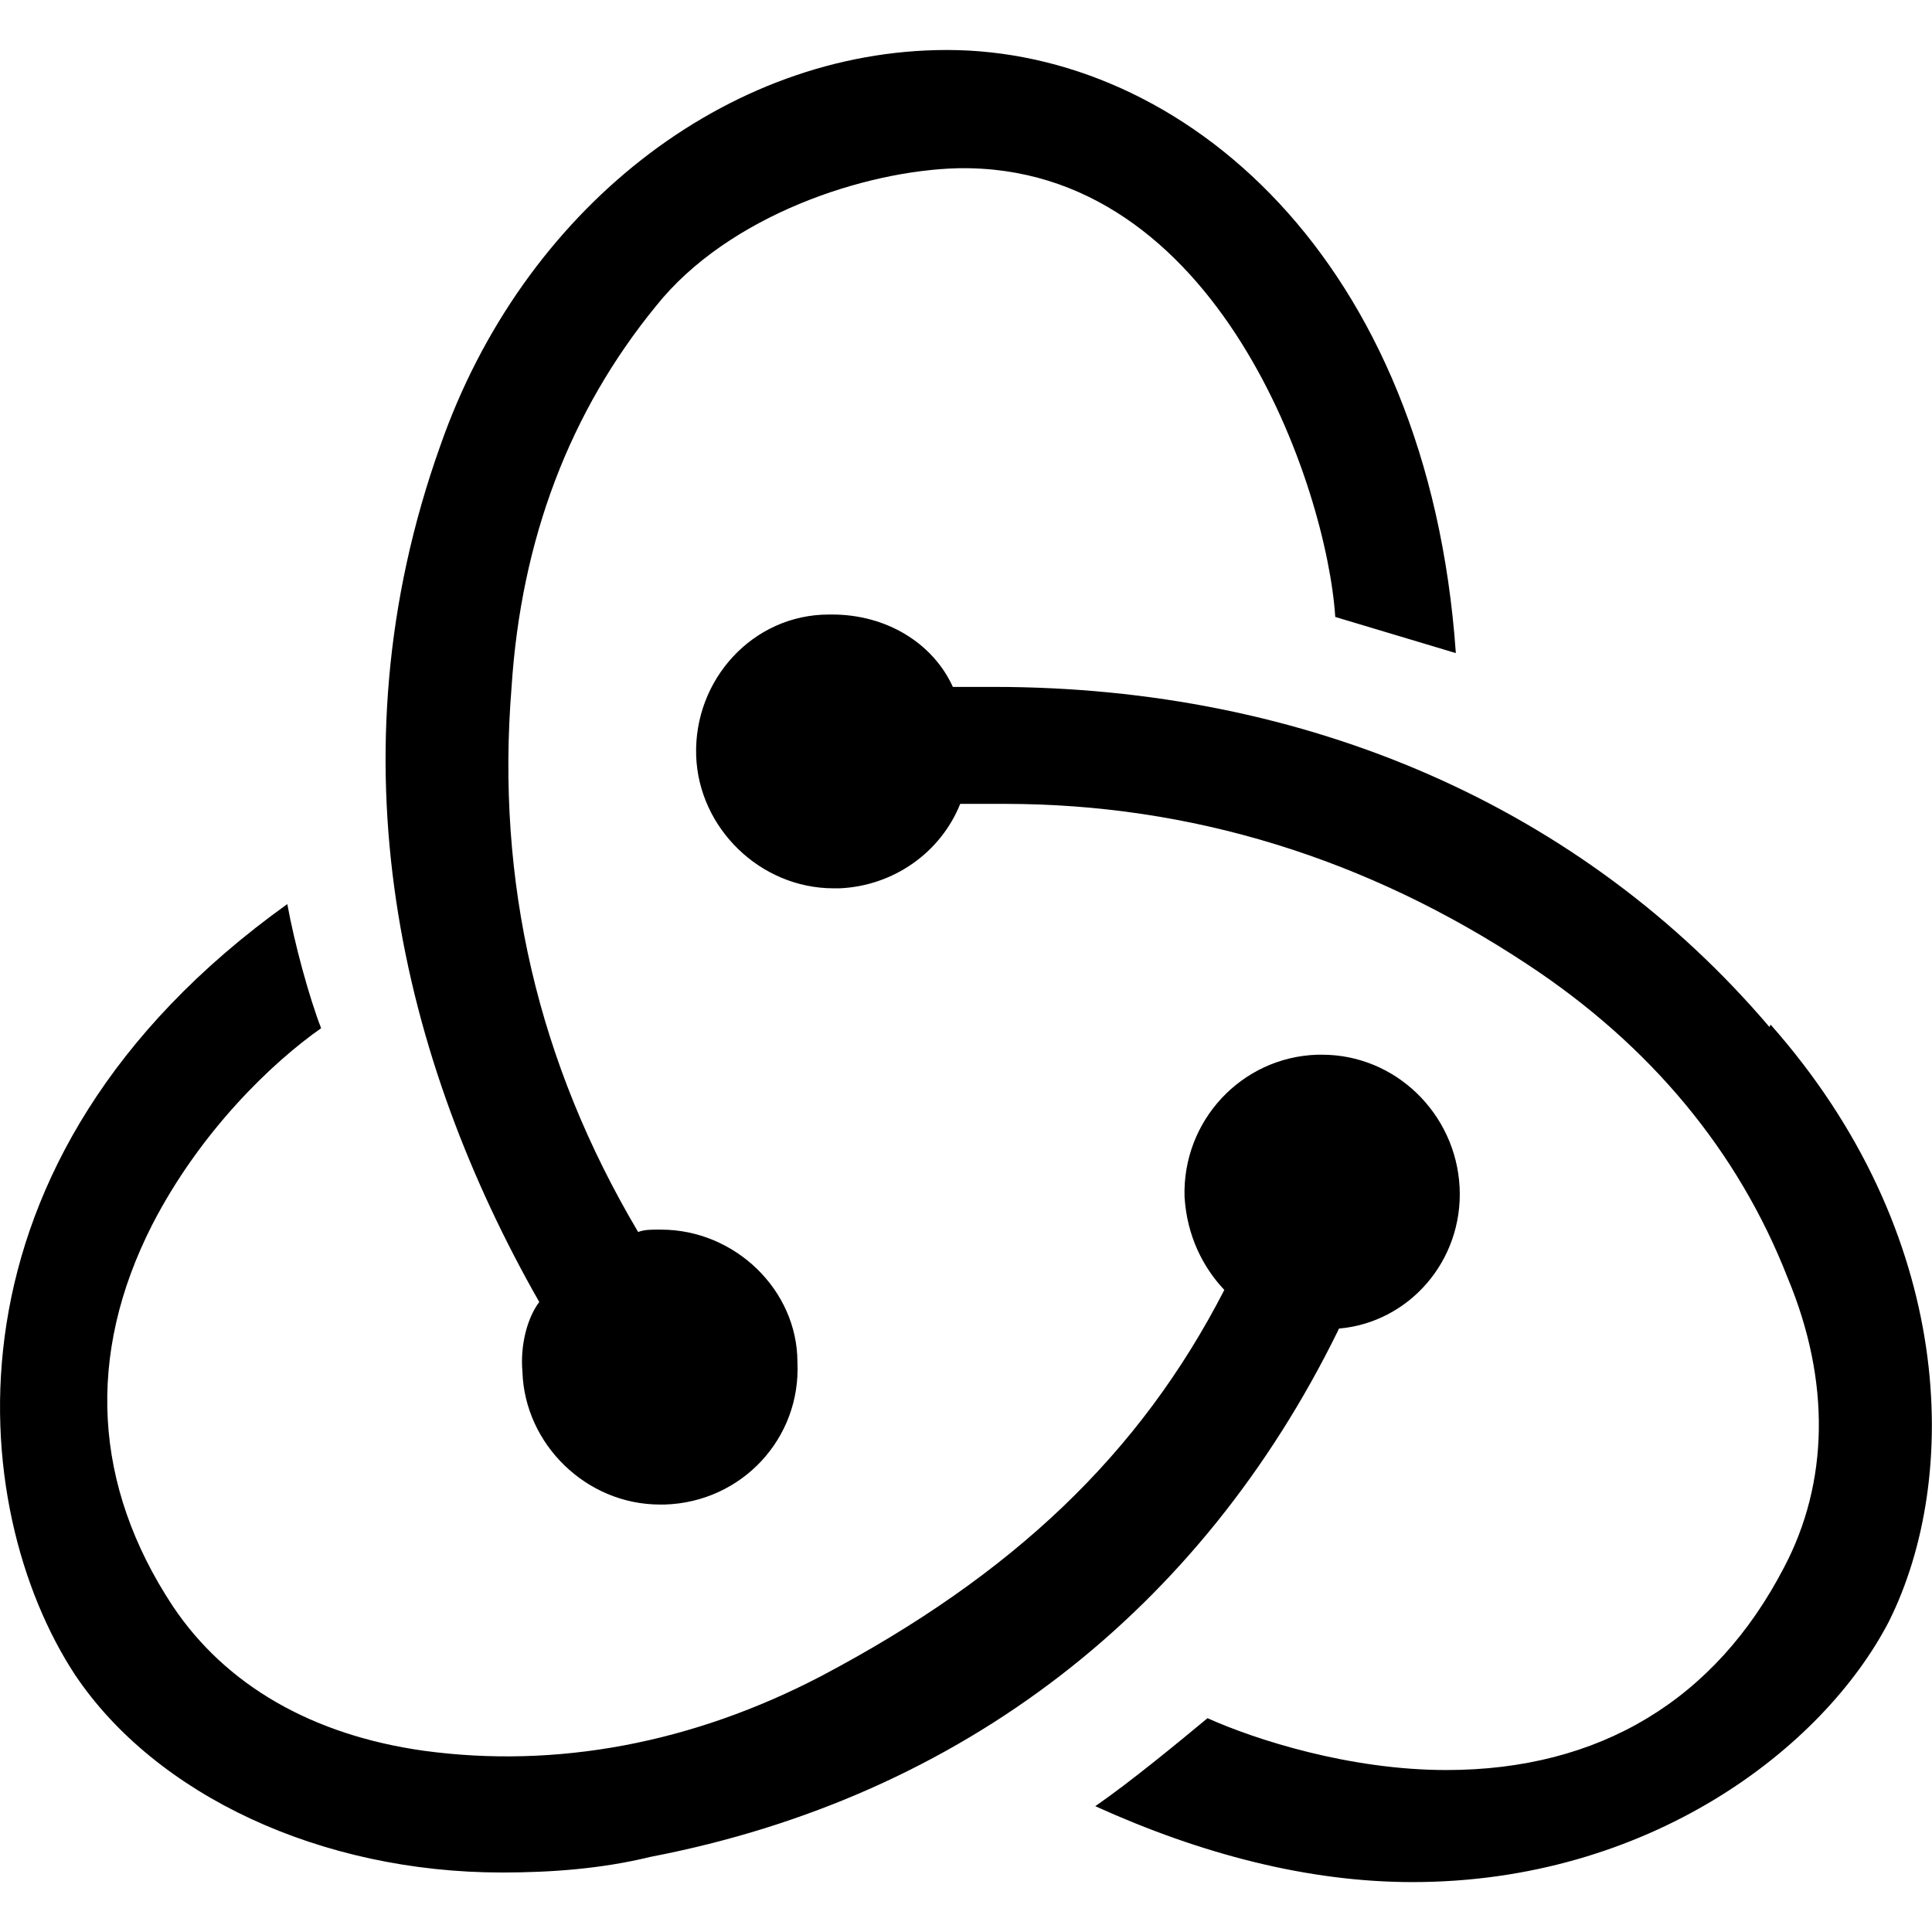
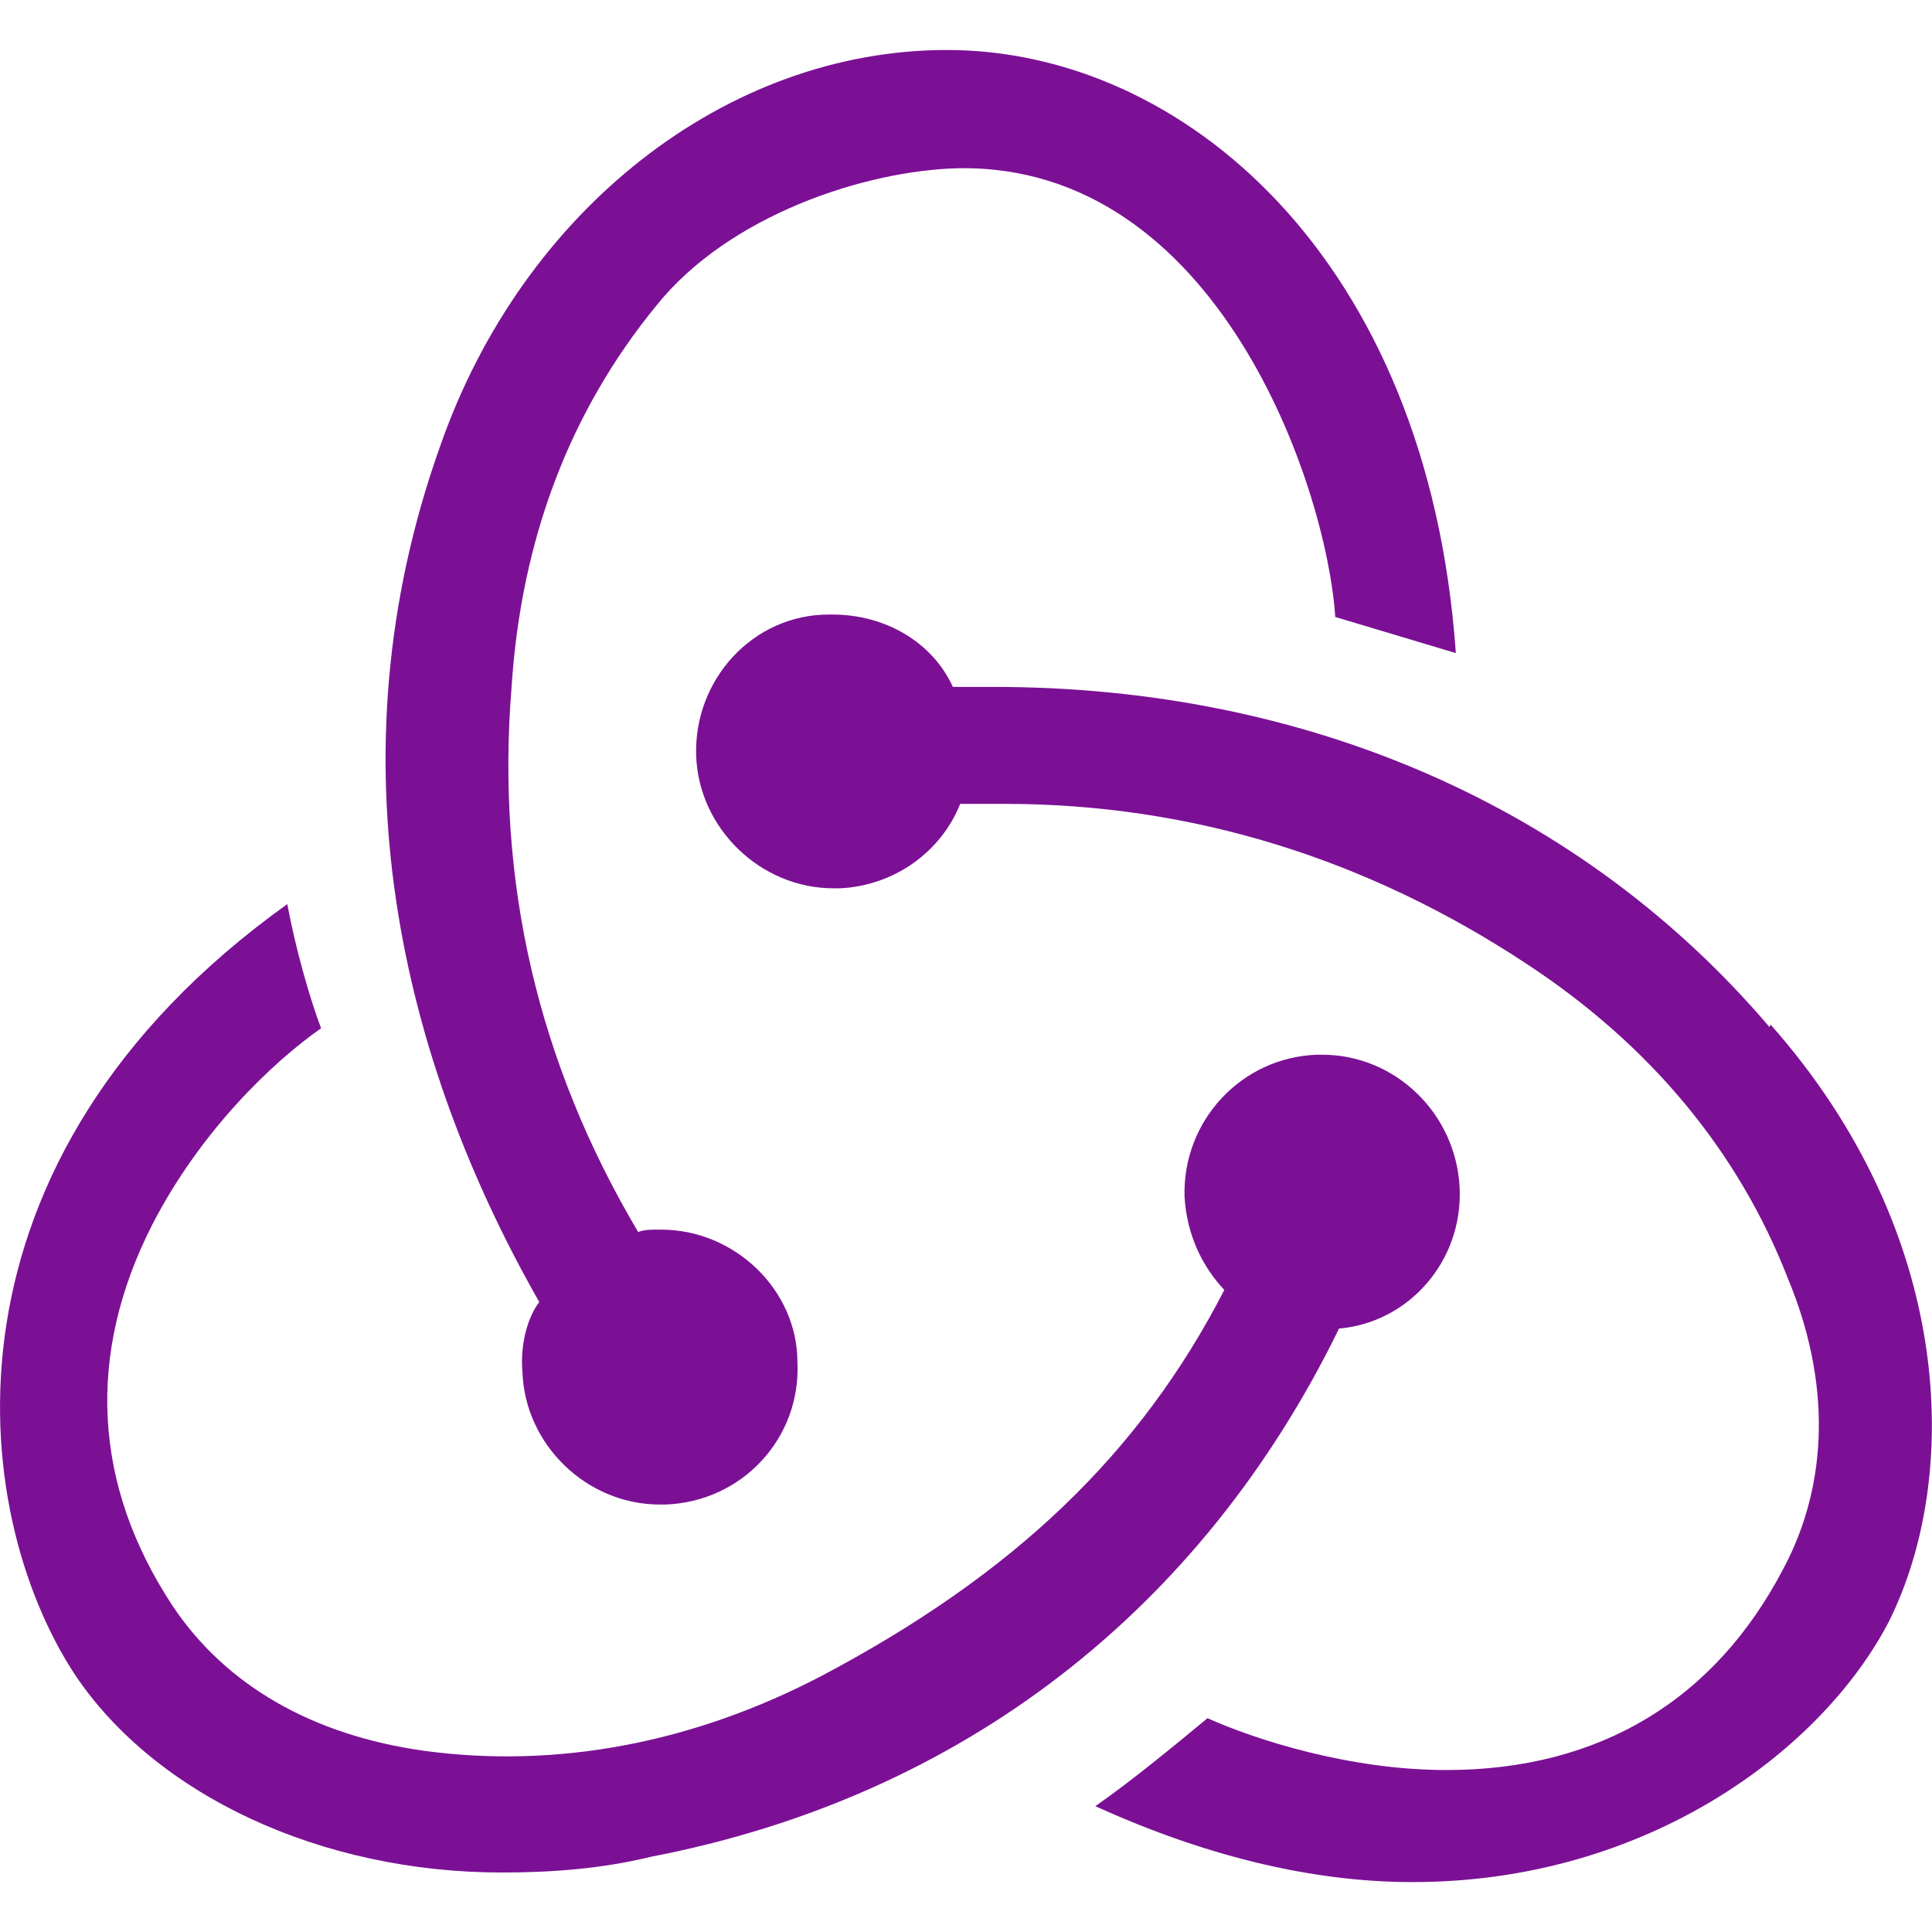
<svg xmlns="http://www.w3.org/2000/svg" role="img" viewBox="0 0 24 24">
-   <path d="M16.633 16.504c.869-.075 1.543-.84 1.499-1.754-.046-.914-.795-1.648-1.708-1.648h-.061c-.943.031-1.678.824-1.648 1.769.03.479.226.869.494 1.153-1.048 2.038-2.621 3.536-5.004 4.795-1.603.838-3.296 1.154-4.944.929-1.378-.194-2.456-.81-3.116-1.798-.988-1.499-1.078-3.116-.255-4.734.601-1.169 1.499-2.023 2.099-2.443-.15-.389-.33-1.048-.42-1.542-4.436 3.177-3.985 7.521-2.637 9.574 1.004 1.498 3.057 2.456 5.304 2.456.599 0 1.229-.044 1.843-.194 3.896-.749 6.847-3.086 8.54-6.532l.014-.031zM21.981 12.758c-2.321-2.727-5.738-4.225-9.634-4.225h-.51c-.253-.554-.837-.899-1.497-.899h-.045c-.943 0-1.678.81-1.647 1.753.03.898.794 1.648 1.708 1.648h.074c.675-.03 1.259-.45 1.498-1.049h.555c2.309 0 4.495.674 6.488 1.992 1.527 1.004 2.622 2.322 3.236 3.896.538 1.288.509 2.547-.045 3.597-.854 1.647-2.293 2.517-4.195 2.517-1.199 0-2.367-.375-2.967-.644-.359.298-.959.793-1.394 1.093 1.318.598 2.652.943 3.94.943 2.922 0 5.093-1.647 5.918-3.236.898-1.798.824-4.824-1.469-7.416l-.014.03zM6.49 17.042c.029.899.793 1.648 1.708 1.648h.06c.959-.03 1.693-.823 1.648-1.768 0-.899-.779-1.647-1.693-1.647h-.061c-.06 0-.149 0-.225.029-1.243-2.098-1.768-4.346-1.572-6.771.119-1.828.719-3.417 1.797-4.735.899-1.124 2.592-1.679 3.746-1.708 3.236-.061 4.585 3.971 4.689 5.574l1.498.449c-.345-4.914-3.4-7.492-6.322-7.492-2.742 0-5.273 1.993-6.293 4.915-1.393 3.896-.479 7.641 1.229 10.638-.149.195-.239.539-.209.868z" />
+   <path d="M16.633 16.504c.869-.075 1.543-.84 1.499-1.754-.046-.914-.795-1.648-1.708-1.648h-.061c-.943.031-1.678.824-1.648 1.769.03.479.226.869.494 1.153-1.048 2.038-2.621 3.536-5.004 4.795-1.603.838-3.296 1.154-4.944.929-1.378-.194-2.456-.81-3.116-1.798-.988-1.499-1.078-3.116-.255-4.734.601-1.169 1.499-2.023 2.099-2.443-.15-.389-.33-1.048-.42-1.542-4.436 3.177-3.985 7.521-2.637 9.574 1.004 1.498 3.057 2.456 5.304 2.456.599 0 1.229-.044 1.843-.194 3.896-.749 6.847-3.086 8.54-6.532l.014-.031zM21.981 12.758c-2.321-2.727-5.738-4.225-9.634-4.225h-.51c-.253-.554-.837-.899-1.497-.899h-.045c-.943 0-1.678.81-1.647 1.753.03.898.794 1.648 1.708 1.648h.074c.675-.03 1.259-.45 1.498-1.049h.555c2.309 0 4.495.674 6.488 1.992 1.527 1.004 2.622 2.322 3.236 3.896.538 1.288.509 2.547-.045 3.597-.854 1.647-2.293 2.517-4.195 2.517-1.199 0-2.367-.375-2.967-.644-.359.298-.959.793-1.394 1.093 1.318.598 2.652.943 3.94.943 2.922 0 5.093-1.647 5.918-3.236.898-1.798.824-4.824-1.469-7.416l-.014.03zM6.49 17.042c.029.899.793 1.648 1.708 1.648h.06c.959-.03 1.693-.823 1.648-1.768 0-.899-.779-1.647-1.693-1.647h-.061c-.06 0-.149 0-.225.029-1.243-2.098-1.768-4.346-1.572-6.771.119-1.828.719-3.417 1.797-4.735.899-1.124 2.592-1.679 3.746-1.708 3.236-.061 4.585 3.971 4.689 5.574l1.498.449c-.345-4.914-3.4-7.492-6.322-7.492-2.742 0-5.273 1.993-6.293 4.915-1.393 3.896-.479 7.641 1.229 10.638-.149.195-.239.539-.209.868z" fill="#7b1095" />
</svg>
